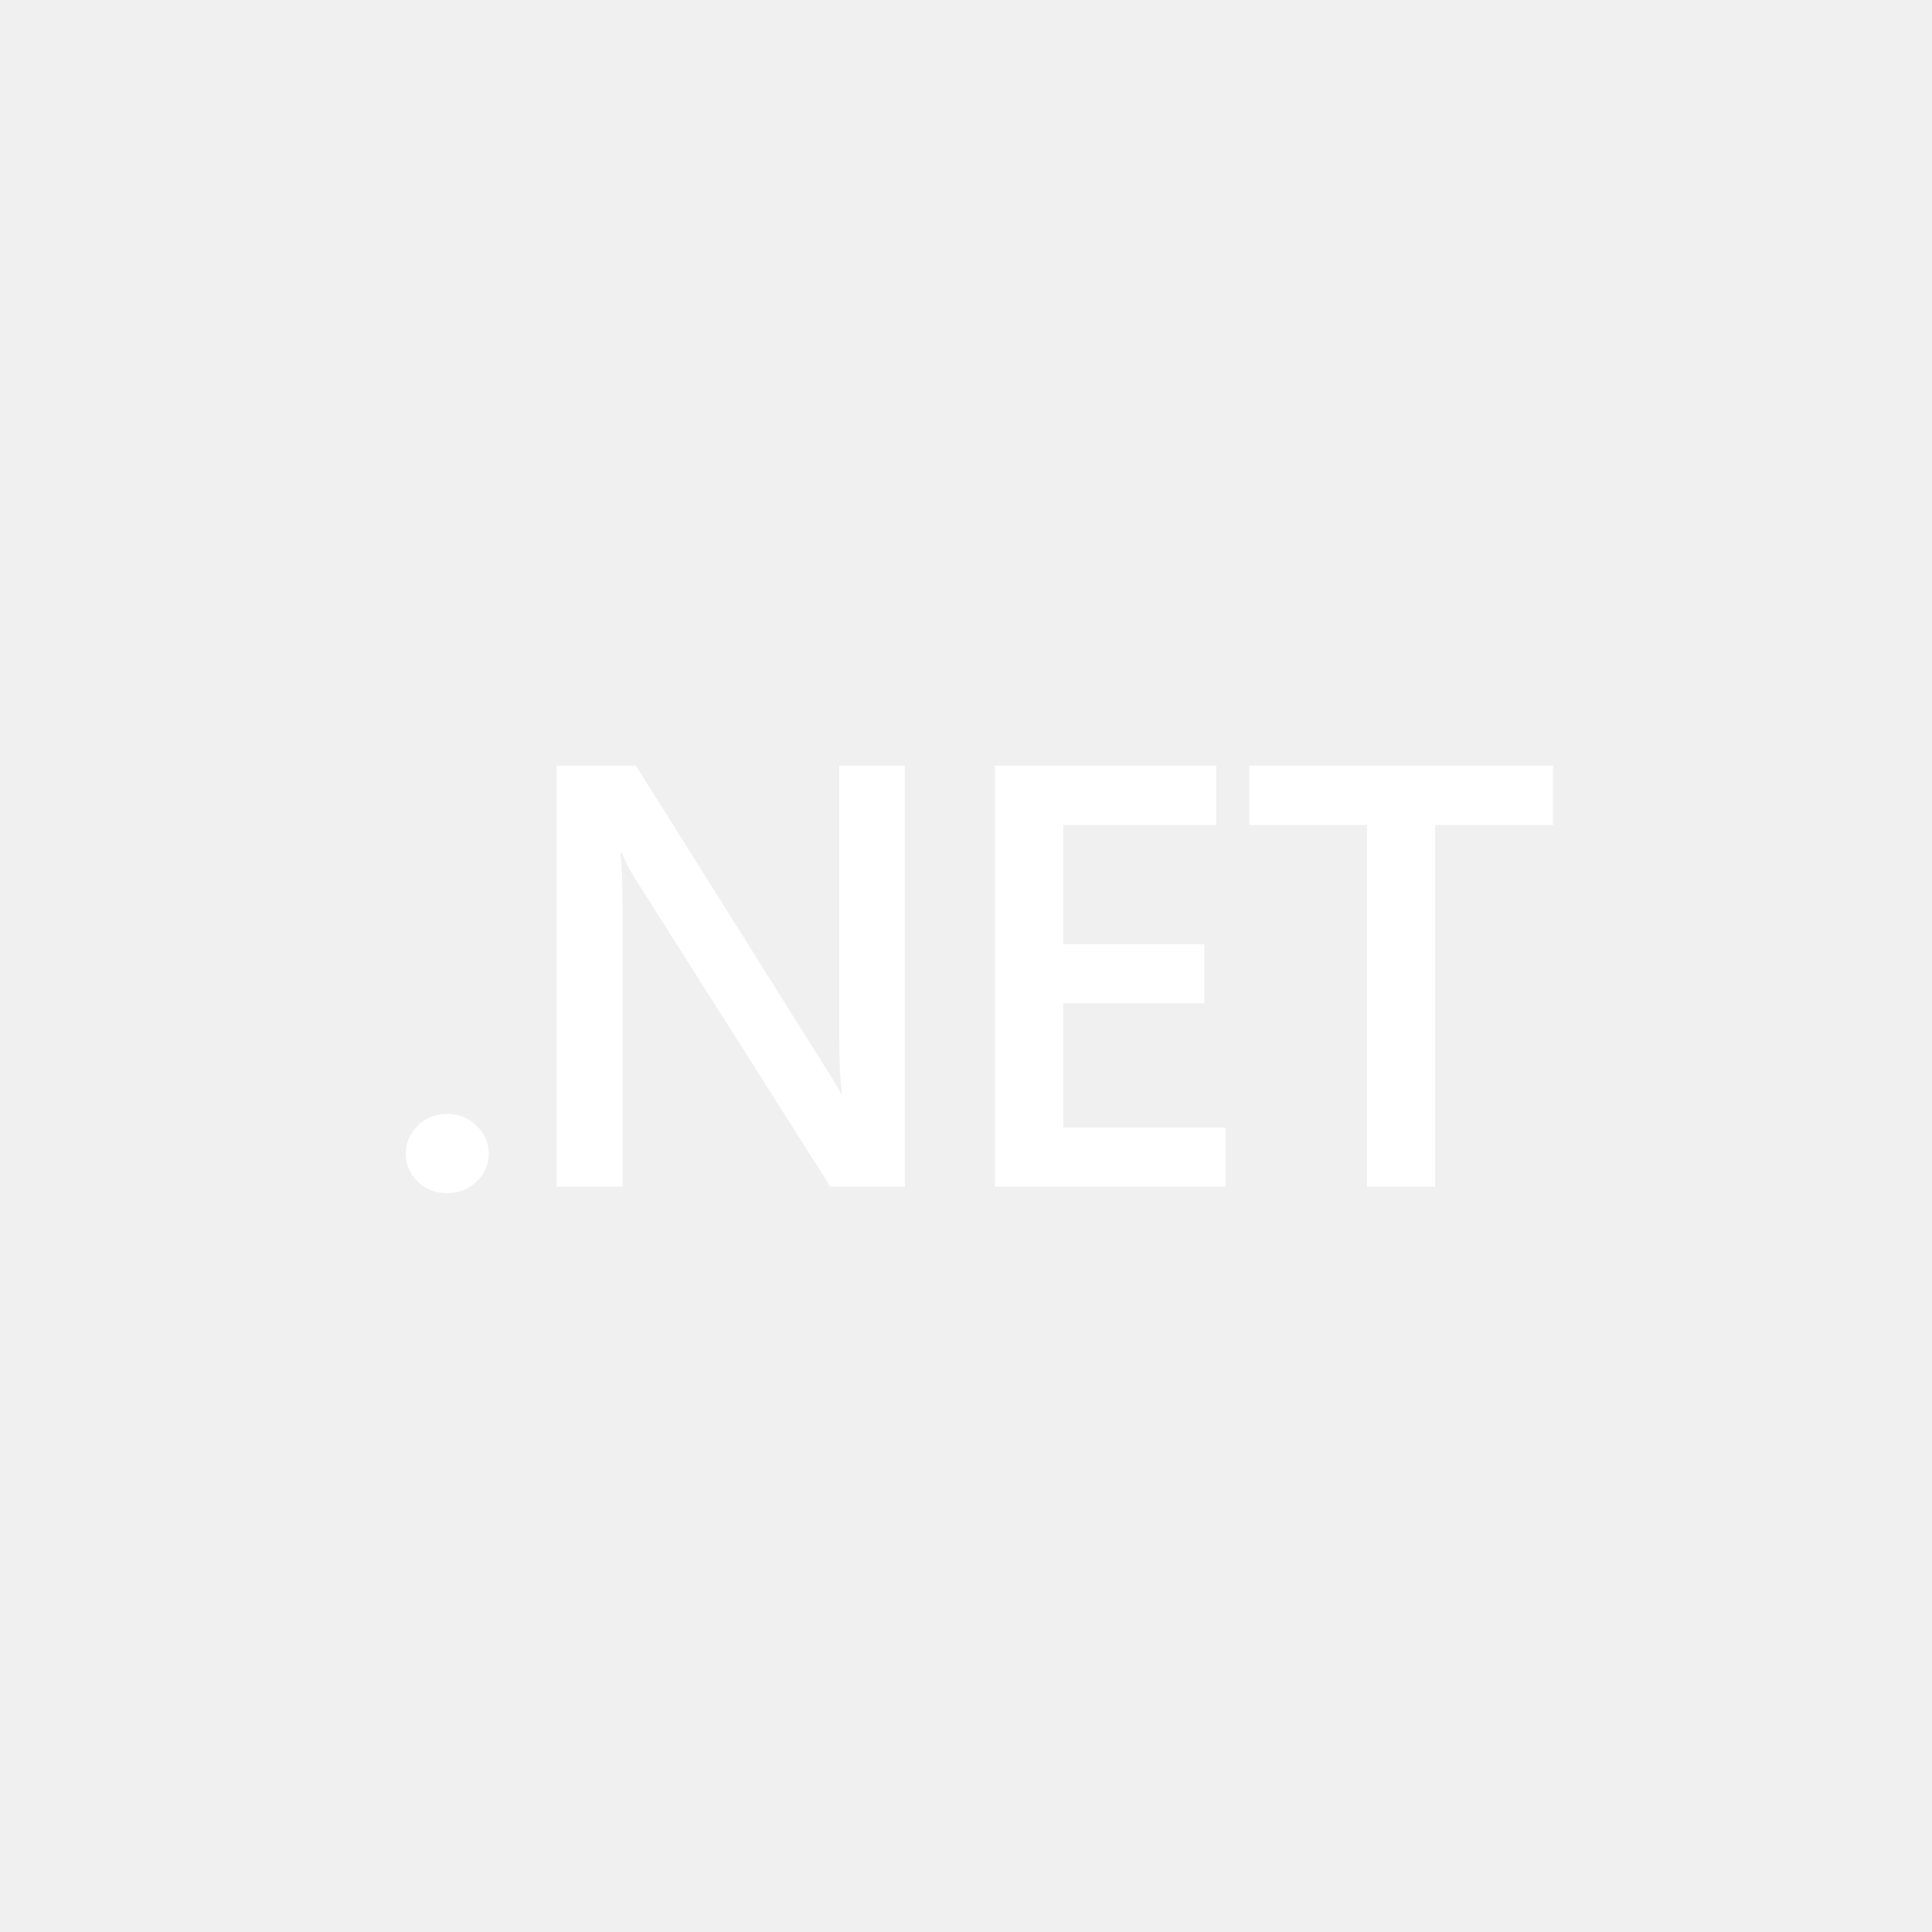
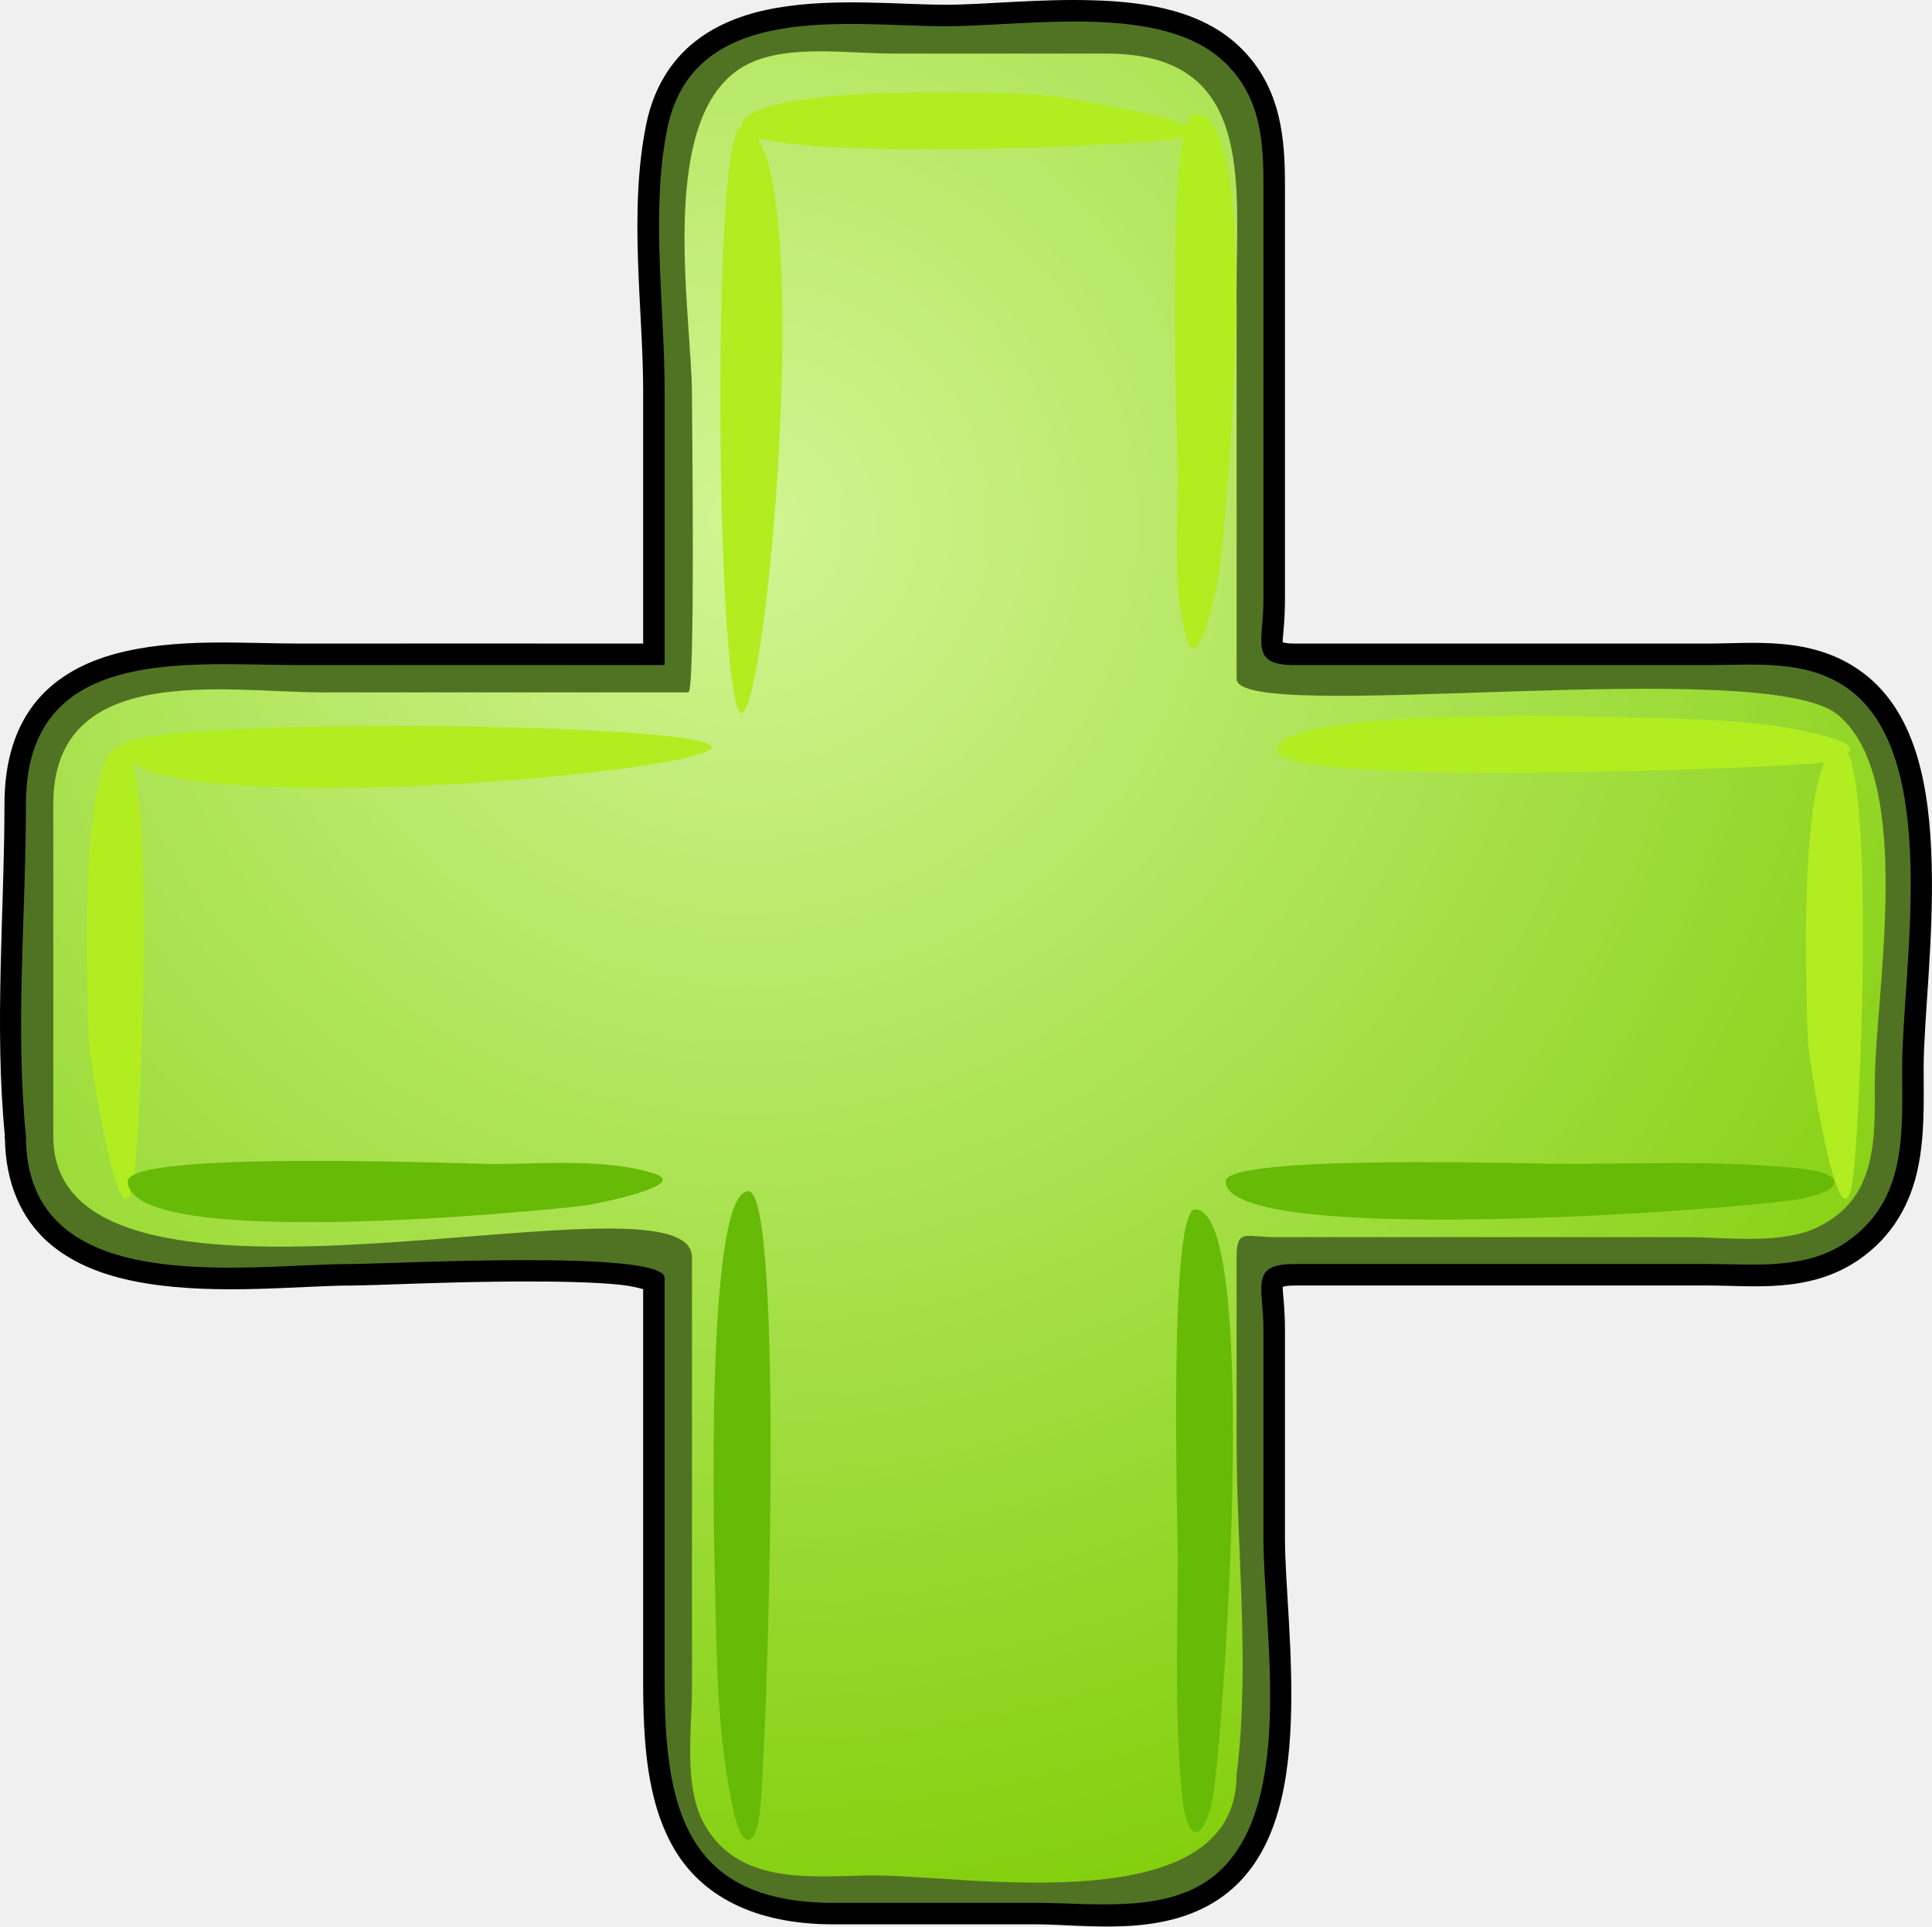
- <svg xmlns="http://www.w3.org/2000/svg" width="456" height="456" viewBox="0 0 456 456" version="1.1" xml:space="preserve" style="fill-rule:evenodd;clip-rule:evenodd;stroke-linejoin:round;stroke-miterlimit:2;">
-   <path d="m 105.5,281.609 c -2.703,0 -5.001,-0.9 -6.893,-2.702 -1.892,-1.848 -2.838,-4.042 -2.838,-6.582 0,-2.587 0.946,-4.804 2.838,-6.652 1.892,-1.848 4.19,-2.772 6.893,-2.772 2.748,0 5.068,0.924 6.96,2.772 1.937,1.848 2.906,4.064 2.906,6.652 0,2.54 -0.968,4.734 -2.906,6.582 -1.892,1.802 -4.212,2.702 -6.96,2.702 z" style="fill:#ffffff;fill-rule:nonzero;stroke-width:0.838" />
-   <path d="M 213.561,280.084 H 195.99 L 149.7,207.054 c -1.171,-1.848 -2.14,-3.765 -2.906,-5.751 h -0.406 c 0.361,2.125 0.541,6.675 0.541,13.65 v 65.132 h -15.543 v -99.36 h 18.719 l 44.737,71.298 c 1.892,2.957 3.109,4.989 3.649,6.098 h 0.27 c -0.45,-2.632 -0.676,-7.09 -0.676,-13.373 v -64.023 h 15.476 z" style="fill:#ffffff;fill-rule:nonzero;stroke-width:0.838" />
-   <path d="m 289.251,280.084 h -54.401 v -99.36 h 52.238 v 13.997 h -36.154 v 28.131 h 33.316 v 13.927 h -33.316 v 29.378 h 38.316 z" style="fill:#ffffff;fill-rule:nonzero;stroke-width:0.838" />
-   <path d="M 366.565,194.721 H 338.722 v 85.363 h -16.084 v -85.363 h -27.775 v -13.997 h 71.701 z" style="fill:#ffffff;fill-rule:nonzero;stroke-width:0.838" />
+ <svg xmlns="http://www.w3.org/2000/svg" width="134.8" height="134.39" viewBox="0 0 134.799 134.391">
+   <defs>
+     <radialGradient id="a" cx="52.103" cy="36.453" r="101.58" gradientUnits="userSpaceOnUse">
+       <stop stop-color="#d1f593" offset="0" />
+       <stop stop-color="#81ce09" offset="1" />
+     </radialGradient>
+   </defs>
+   <path d="m76.249 0.019c-3.795-0.112-7.624 0.312-10.25 0.312-3.225 0-7.716-0.493-11.812 0.219-2.048 0.356-4.039 1.046-5.688 2.344s-2.884 3.211-3.406 5.75c-1.257 6.114-0.219 12.973-0.219 18.594v17.656c-8.033-0.006-16.061-9.1e-4 -24.094 0-3.753 0-8.579-0.418-12.75 0.719-2.086 0.568-4.075 1.582-5.5 3.312s-2.219 4.121-2.219 7.156c0 7.459-0.722 15.466 0.031 23.188h-0.031c0 0.059 0.03 0.098 0.031 0.156 0.041 3.126 1.171 5.601 3 7.219 1.863 1.647 4.272 2.455 6.812 2.875 5.082 0.84 10.882 0.156 14.406 0.156 1.505 0 6.797-0.272 11.875-0.281 2.539-0.005 5.011 0.044 6.75 0.219 0.77 0.077 1.31 0.214 1.688 0.312v27.281c0 4.406 0.267 8.506 2.156 11.75s5.54 5.281 11.094 5.281h14.125c3.59 2e-3 8.791 0.917 12.781-1.75 3.873-2.591 4.837-7.513 5.031-12.312s-0.406-9.78-0.406-12.844v-14.562c0-1.586-0.174-2.706-0.156-3 0.055-0.016 0.235-0.094 0.812-0.094h28.875c3.123 0 7.039 0.548 10.438-1.75 2.482-1.678 3.688-4.039 4.188-6.406s0.406-4.784 0.406-7c0-3.255 0.701-8.847 0.562-14.219s-1.049-10.848-5.156-13.625c-3.393-2.297-7.31-1.781-10.438-1.781h-28.875c-0.577 0-0.757-0.078-0.812-0.094-0.018-0.294 0.156-1.414 0.156-3v-28.875c-9.9e-4 -3.19-0.234-6.736-3.031-9.531-2.646-2.645-6.578-3.263-10.375-3.375zm-19.094 5.062c1.695-0.006 3.513 0.156 5.125 0.156h14.938c2.357 0 3.852 0.49 4.875 1.219s1.671 1.732 2.094 3.094c0.846 2.723 0.594 6.729 0.594 10.562v27.25c0 0.904 0.708 1.573 1.219 1.844s1.006 0.394 1.594 0.5c1.176 0.212 2.672 0.284 4.469 0.312 3.594 0.057 8.346-0.125 13.25-0.281s9.969-0.296 14.062-0.125c2.047 0.086 3.856 0.248 5.25 0.5s2.359 0.661 2.625 0.875c2.005 1.61 2.844 6.088 2.812 11.062s-0.75 10.19-0.75 13.469c0 1.961 0.047 3.858-0.344 5.344s-1.051 2.54-2.75 3.375c-1.933 0.949-5.542 0.562-8.531 0.562h-28.75c-0.855 0-1.329-0.263-2.438 0-0.554 0.132-1.24 0.713-1.469 1.281s-0.25 1.039-0.25 1.625v12.812c0 7.685 0.948 15.843 0.031 23.094a1.491 1.491 0 0 0 -0.031 0.188c0 2.127-0.781 3.249-2.312 4.188s-3.903 1.495-6.531 1.719c-5.256 0.447-11.393-0.375-14.812-0.375-2.203-1e-3 -4.487 0.199-6.375-0.094s-3.274-0.913-4.281-2.656c-1.114-1.929-0.688-5.739-0.688-8.875v-30c1.2e-4 -0.832-0.437-1.69-1.031-2.188s-1.291-0.756-2.031-0.938c-1.481-0.364-3.292-0.395-5.438-0.344-4.29 0.102-9.852 0.703-15.375 1.031s-11 0.354-14.875-0.562c-1.938-0.458-3.463-1.168-4.406-2.031s-1.407-1.836-1.406-3.406v-23.188c0-2.2 0.594-3.467 1.531-4.375s2.339-1.496 4.094-1.812c3.509-0.633 8.123-0.094 11.625-0.094h25.562c0.61 0 1.024-0.389 1.188-0.594s0.211-0.336 0.25-0.438c0.078-0.203 0.104-0.287 0.125-0.406 0.043-0.238 0.04-0.493 0.062-0.781 0.044-0.576 0.101-1.329 0.125-2.25 0.047-1.841 0.062-4.287 0.062-6.781 9.2e-4 -4.989-0.062-10.231-0.062-10.969 0-3.096-0.658-7.954-0.5-12.438 0.079-2.242 0.376-4.362 0.969-6s1.407-2.745 2.625-3.344c1.063-0.523 2.588-0.713 4.281-0.719z" />
+   <path d="m51.729 128.81c0 2.516 27.68 1.335 30.526 0.789 4.721-0.903-8.774-3.016-9.922-3.068-1.844-0.082-20.606-0.873-20.603 2.279" fill="#67ba06" />
+   <path d="m87.216 123.81v-35.14c0-2.27 1.307-1.431 3.476-1.431l28.782-0.002c2.955 0 6.192 0.385 8.779-1.361 3.99-2.696 3.516-7.196 3.516-11.364 0-6.443 2.86-21.5-3.519-25.809-5.574-3.765-17.838-1.363-24.052-1.363-2.833 0-16.98 1.733-16.98-1.433 0-9.297 0-18.593-0.002-27.889 0-7.677-0.022-15.231-9.996-15.231h-13.741c-3.393 0-8.048-0.743-11.286 0.628-7.458 3.155-4.875 16.736-4.875 23.035 0 1.654 0.263 20.89-0.241 20.89h-25.671c-6.789 0-18.644-1.874-18.642 8.328 0 7.834 9.7e-4 15.668 9.7e-4 23.502 0 10.271 13.201 8.069 19.858 8.069 2.001 0 24.694-0.258 24.694 0.241 0 9.694 9.7e-4 19.387 9.7e-4 29.08 0 3.137-0.637 7.366 0.626 10.356 2.206 5.221 7.434 4.874 12.099 4.874 7.11-2e-3 27.177 3.603 27.172-7.981" fill="url(#a)" />
+   <path d="m8.485 52.106c2.517 0 1.337 27.68 0.791 30.526-0.906 4.723-3.018-8.774-3.07-9.921-0.082-1.842-0.871-20.608 2.279-20.605" fill="#b2ed21" />
+   <path d="m128.43 52.106c2.516 0 1.338 27.68 0.793 30.526-0.906 4.723-3.019-8.774-3.072-9.921-0.082-1.842-0.868-20.608 2.279-20.605" fill="#b2ed21" />
+   <path d="m52.214 83.1c2.571 0.003 1.29 39.845 0.778 43.518-0.343 2.443-1.242 2.195-1.759-0.049-1.179-5.12-1.224-10.617-1.343-15.841-0.049-2.122-0.761-27.631 2.324-27.628" fill="#67ba06" />
+   <path d="m89.105 52.362c0 2.565 34.652 1.245 37.831 0.856 1.507-0.185 3.44-0.95 0.944-1.714-4.336-1.326-9.285-1.314-13.768-1.449-2.021-0.061-25.006-0.819-25.006 2.308" fill="#b2ed21" />
+   <path d="m8.485 52.106c0.003-2.174 41.166-1.738 41.168 9.7e-4 0 1.859-41.162 5.389-41.168-9.7e-4" fill="#b2ed21" />
+   <path d="m51.729 8.864c0 2.517 27.68 1.335 30.526 0.79 4.721-0.903-8.774-3.017-9.923-3.069-1.843-0.082-20.605-0.872-20.602 2.279" fill="#b2ed21" />
+   <path d="m51.729 8.864c-2.171 0-1.743 40.861-9.7e-4 40.861 1.893 9.7e-4 5.37-40.861 9.7e-4 -40.861" fill="#b2ed21" />
+   <path d="m83.388 7.935c-2.175 0-1.219 23.422-1.209 25.341 0.017 3.583-0.424 7.883 0.664 11.364 0.838 2.685 2.177-4.357 2.228-4.754 0.411-3.222 3.222-31.957-1.683-31.951" fill="#b2ed21" />
+   <path d="m83.387 84.365c-1.882-0.005-1.213 22.32-1.213 24.259 0 5.552-0.258 11.209 0.316 16.742 0.317 3.067 1.416 3.346 2.097 0.204 0.678-3.118 3.45-41.215-1.2-41.204" fill="#67ba06" />
+   <path d="m8.92 82.403c-0.003-2.17 23.424-1.219 25.34-1.207 3.585 0.017 7.884-0.424 11.364 0.662 2.687 0.838-4.358 2.179-4.752 2.229-3.22 0.41-31.963 3.216-31.952-1.684" fill="#67ba06" />
+   <path d="m85.517 82.407c-0.002-1.904 21.462-1.218 23.306-1.218 5.551 0 11.208-0.254 16.742 0.319 3.065 0.317 3.347 1.415 0.205 2.098-3.127 0.679-40.252 3.53-40.252-1.199" fill="#67ba06" />
+   <path transform="translate(-.84452,-.82494)" d="m77.062 2.344c-3.65-0.108-7.443 0.312-10.219 0.312-6.725 0-17.59-1.863-19.438 7.125-1.177 5.726-0.188 12.49-0.188 18.281v19.156c-8.532-0.008-17.061-9.7e-4 -25.594 0-7.694 0-18.969-1.446-18.969 9.688 0 7.608-0.758 15.62 0 23.188 0 11.514 15.352 8.906 22.75 8.906 2.613 0 21.812-1.043 21.812 0.969v28.062c0 8.664 1.296 15.531 11.75 15.531h14.125c3.776 2e-3 8.63 0.711 11.938-1.5 6.44-4.307 3.969-17.401 3.969-23.906v-14.562c0-3.005-1.003-4.594 2.156-4.594h28.875c3.252 0 6.749 0.423 9.594-1.5 4.312-2.914 3.938-7.642 3.938-12.156 0-6.921 2.864-21.995-3.938-26.594-2.845-1.926-6.345-1.531-9.594-1.531h-28.875c-3.16 0-2.156-1.59-2.156-4.594v-28.875c-9.7e-4 -3.127-0.201-6.077-2.594-8.469-2.185-2.185-5.694-2.83-9.344-2.938zm-19.062 2.062c1.788-0.006 3.62 0.156 5.125 0.156h14.938c10.283 0 9.062 8.871 9.062 16.375v27.25c0 3.249 36.676-1.729 41.906 2.469 5.506 4.422 2.625 19.6 2.625 25.688 0 3.872 0.2 8.029-3.938 10.062-2.602 1.278-6.397 0.719-9.188 0.719h-28.75c-2.017 0-2.656-0.624-2.656 1.406v12.812c0 7.56 0.95 15.773 0 23.281 0 10.322-18.834 7.031-25.156 7.031-4.208-2e-3 -9.432 0.835-11.938-3.5-1.531-2.651-0.906-6.701-0.906-9.625v-30c9.7e-4 -6.736-44.575 6.995-44.562-8.438v-23.188c0-10.002 12.077-7.781 18.75-7.781h25.562c0.493 0 0.25-19.094 0.25-20.719 0-5.737-2.627-19.897 3.938-23.125 1.409-0.693 3.149-0.869 4.938-0.875z" fill="#507323" />
</svg>
